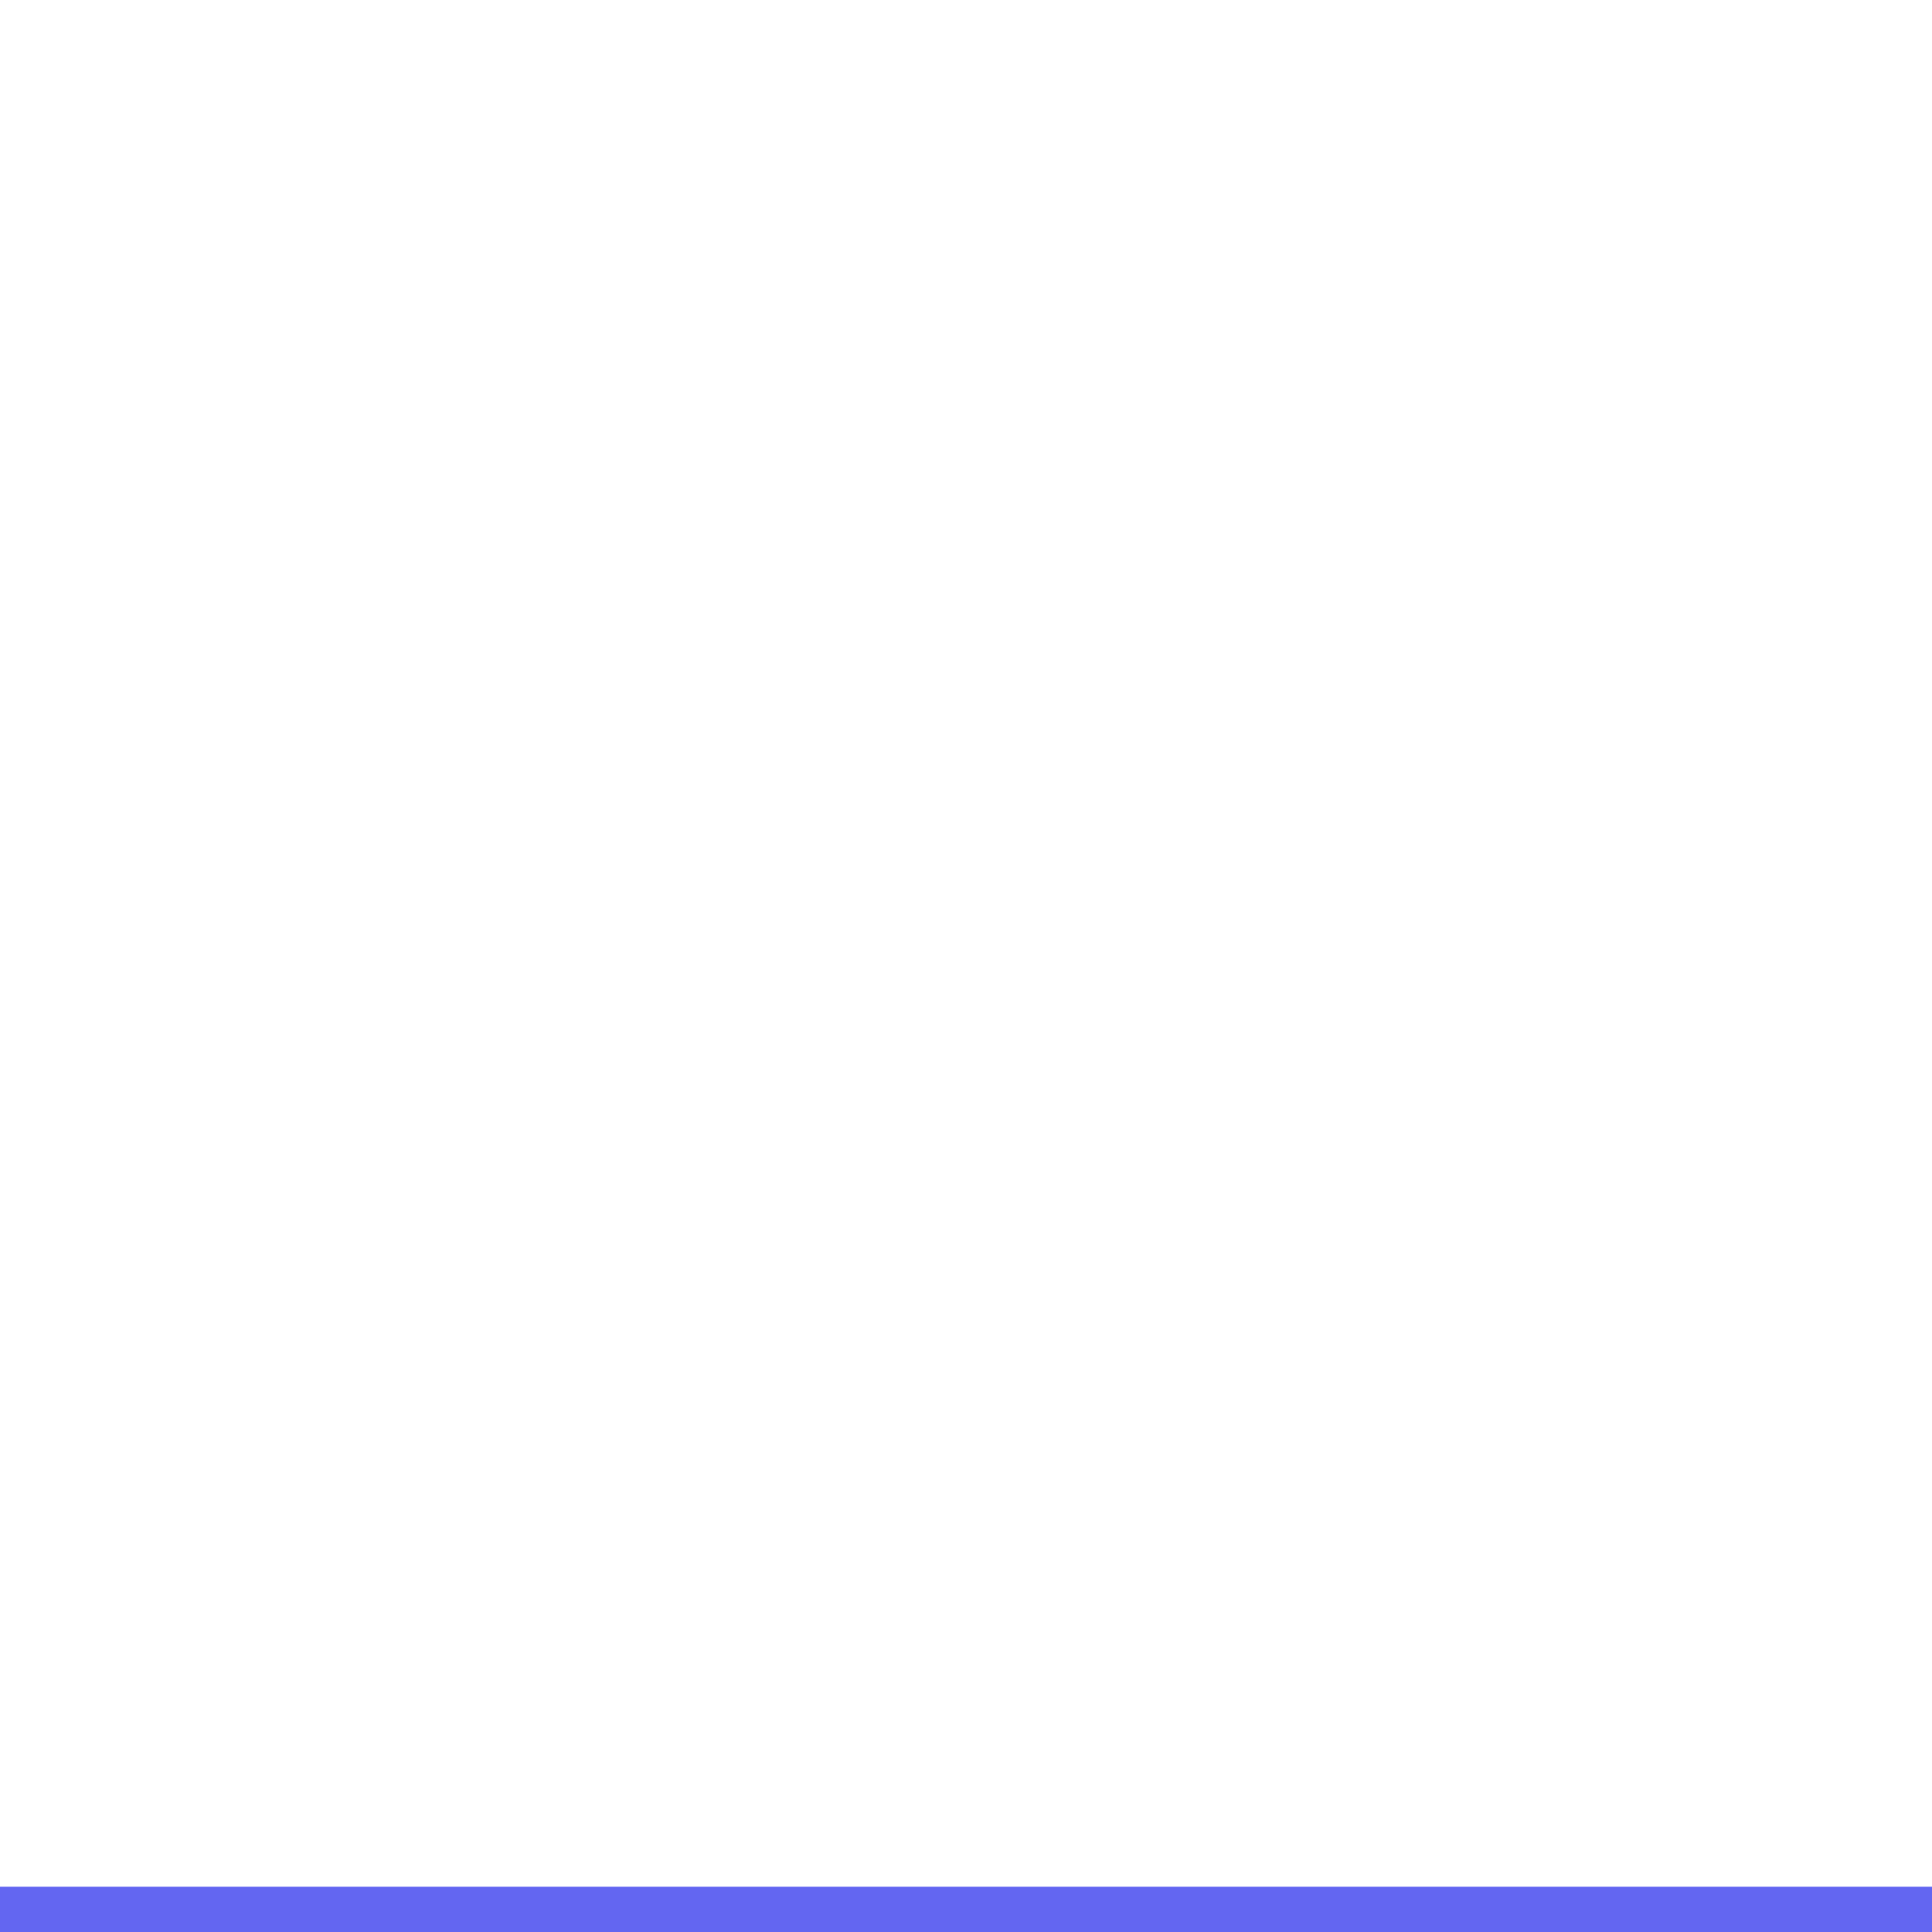
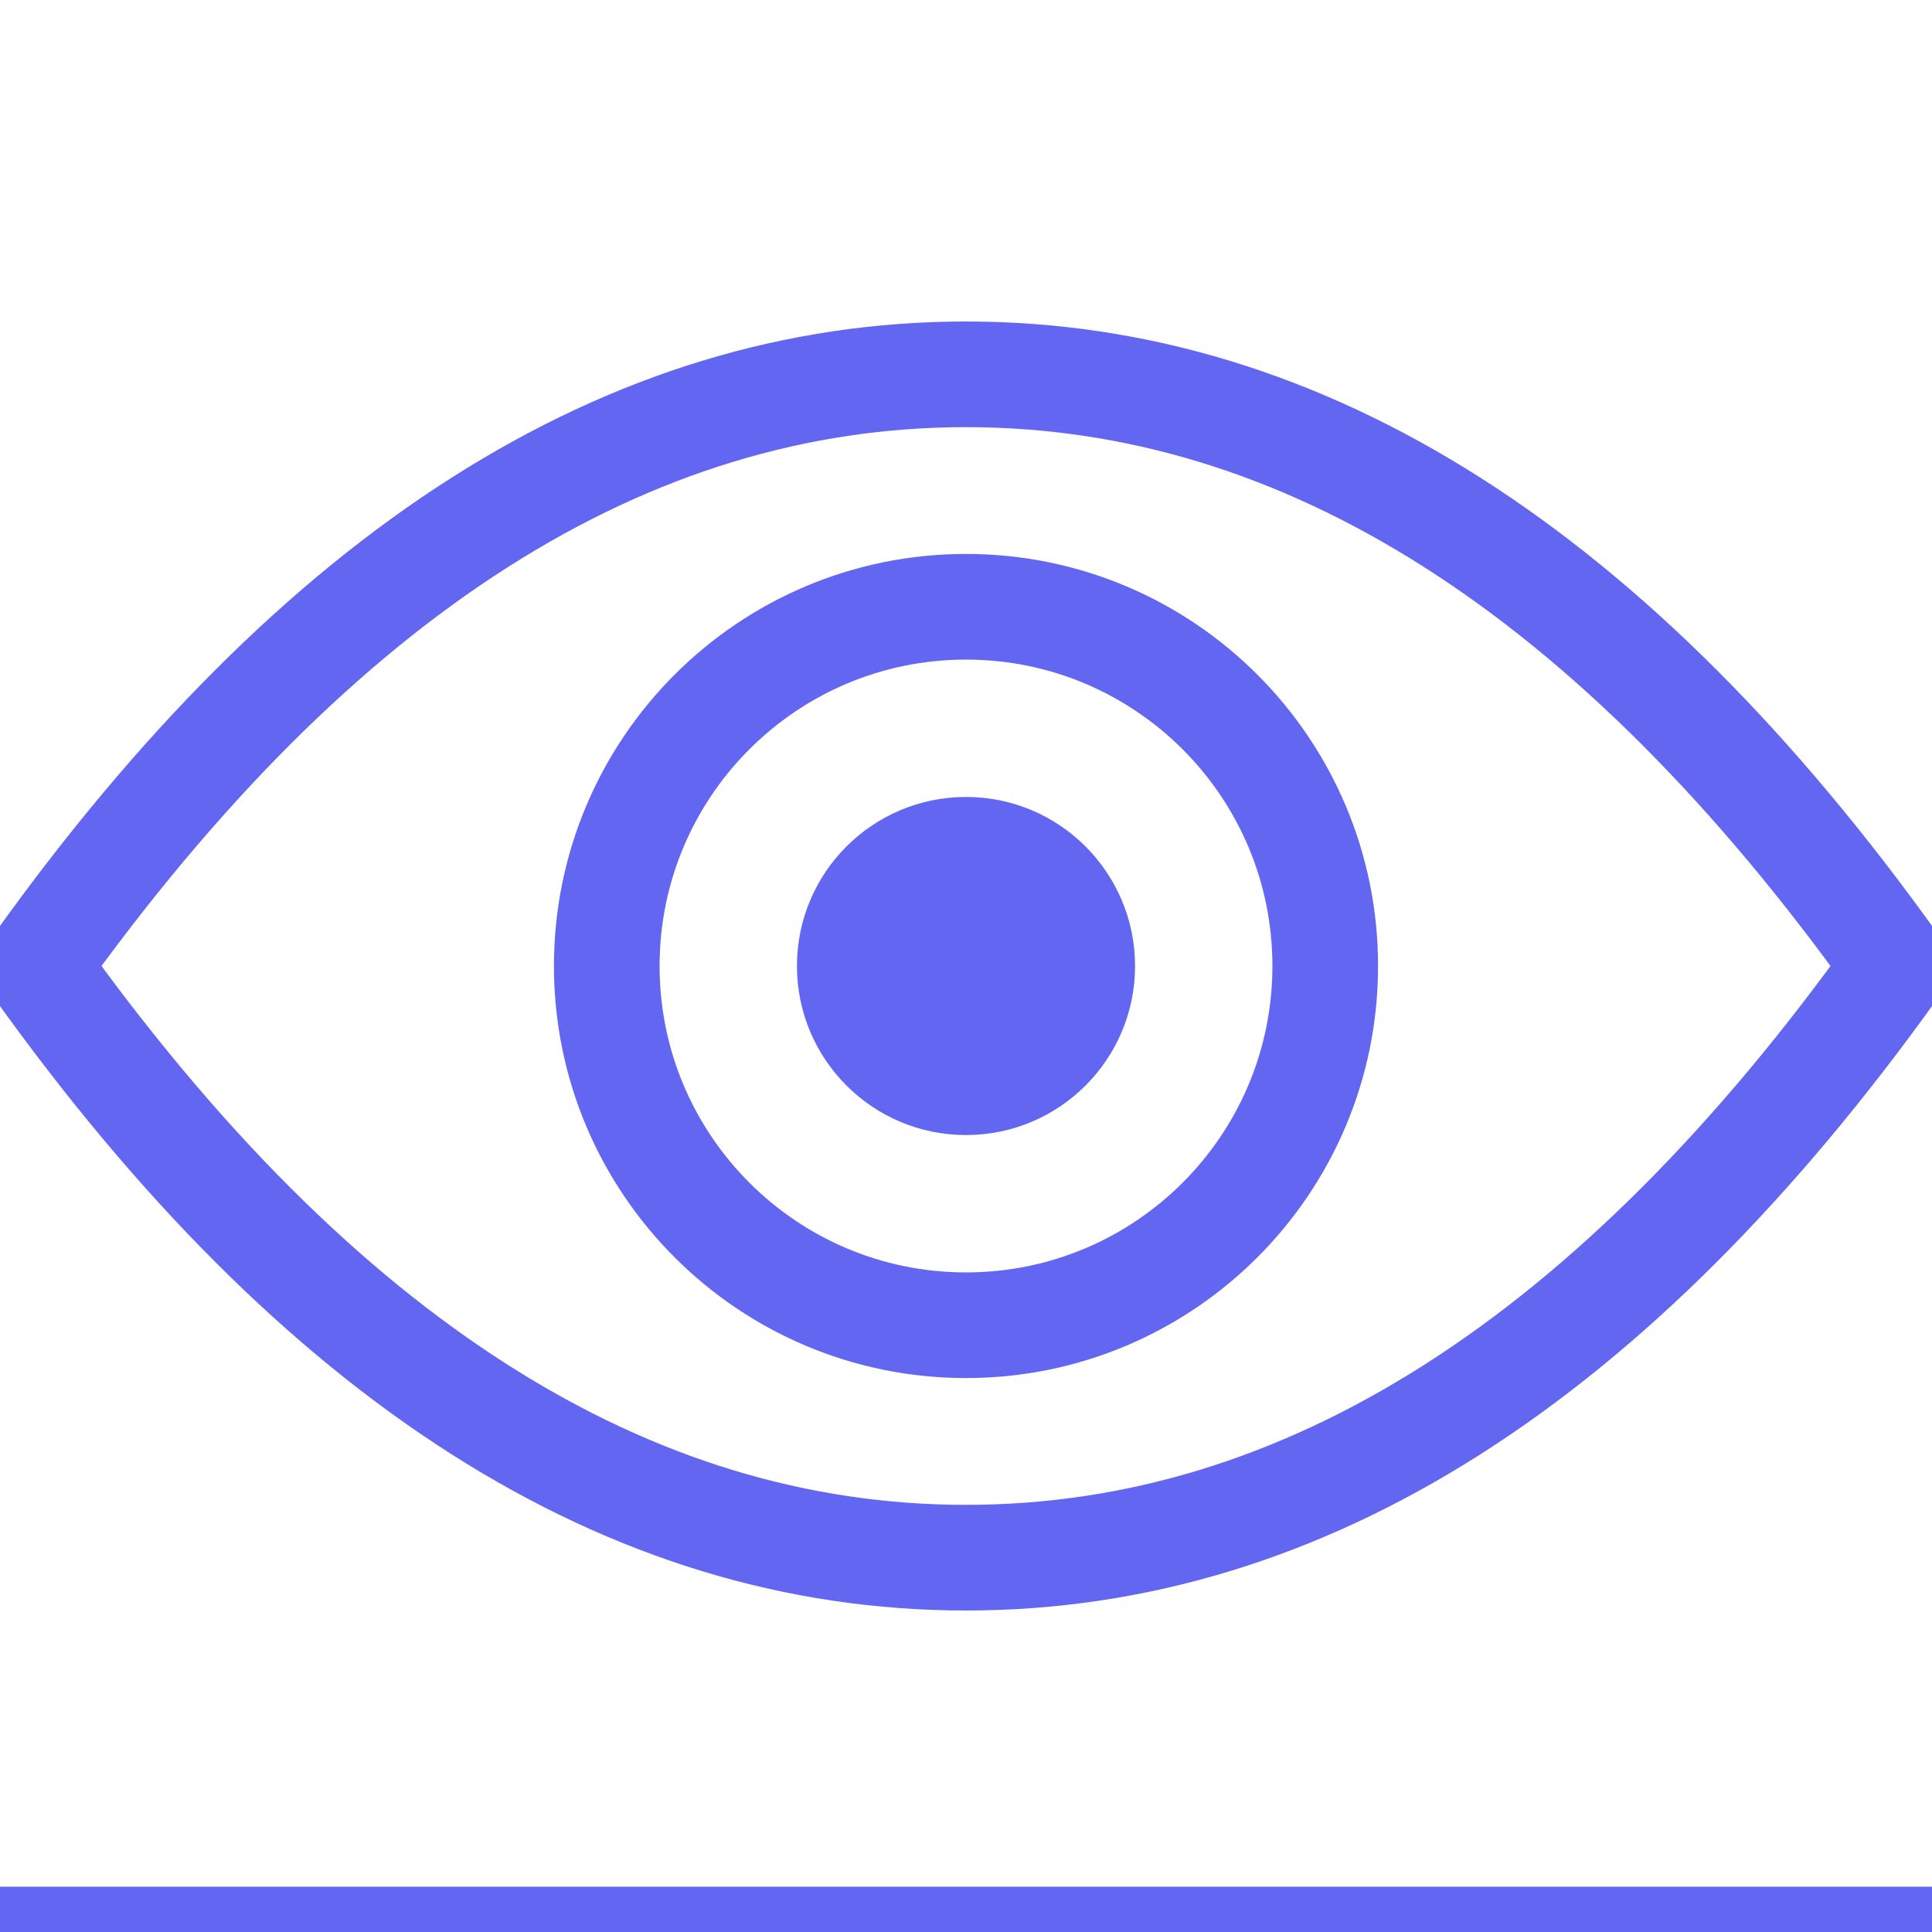
<svg xmlns="http://www.w3.org/2000/svg" viewBox="0 0 128 128" width="128" height="128">
  <g transform="translate(64 64) scale(1.4) translate(-64 -64)">
- 
+     <path d="M20 64 Q40 36 64 36 Q88 36 108 64 Q88 92 64 92 Q40 92 20 64 Z" fill="none" stroke="#6366f1" stroke-width="5" />
+     <circle cx="64" cy="64" r="17" fill="none" stroke="#6366f1" stroke-width="5" />
+     <circle cx="64" cy="64" r="8" fill="#6366f1" />
  </g>
  <rect x="0" y="125" width="128" height="3" fill="#6366f1" />
</svg>
